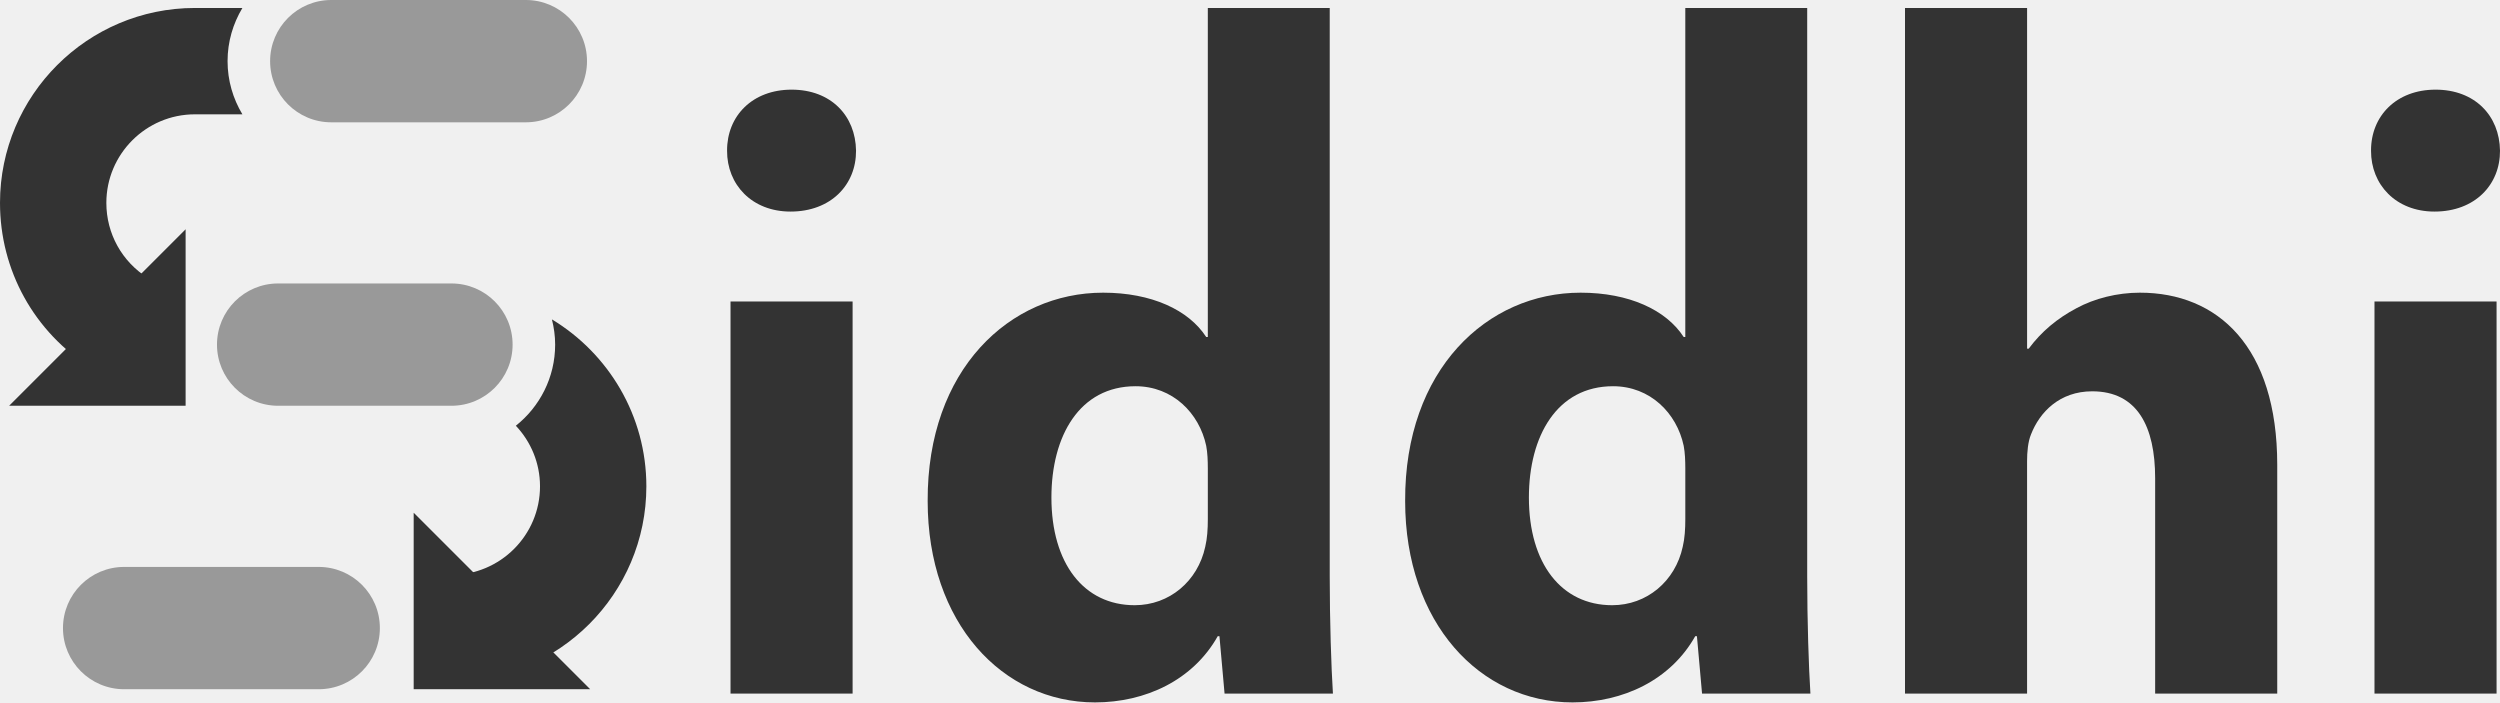
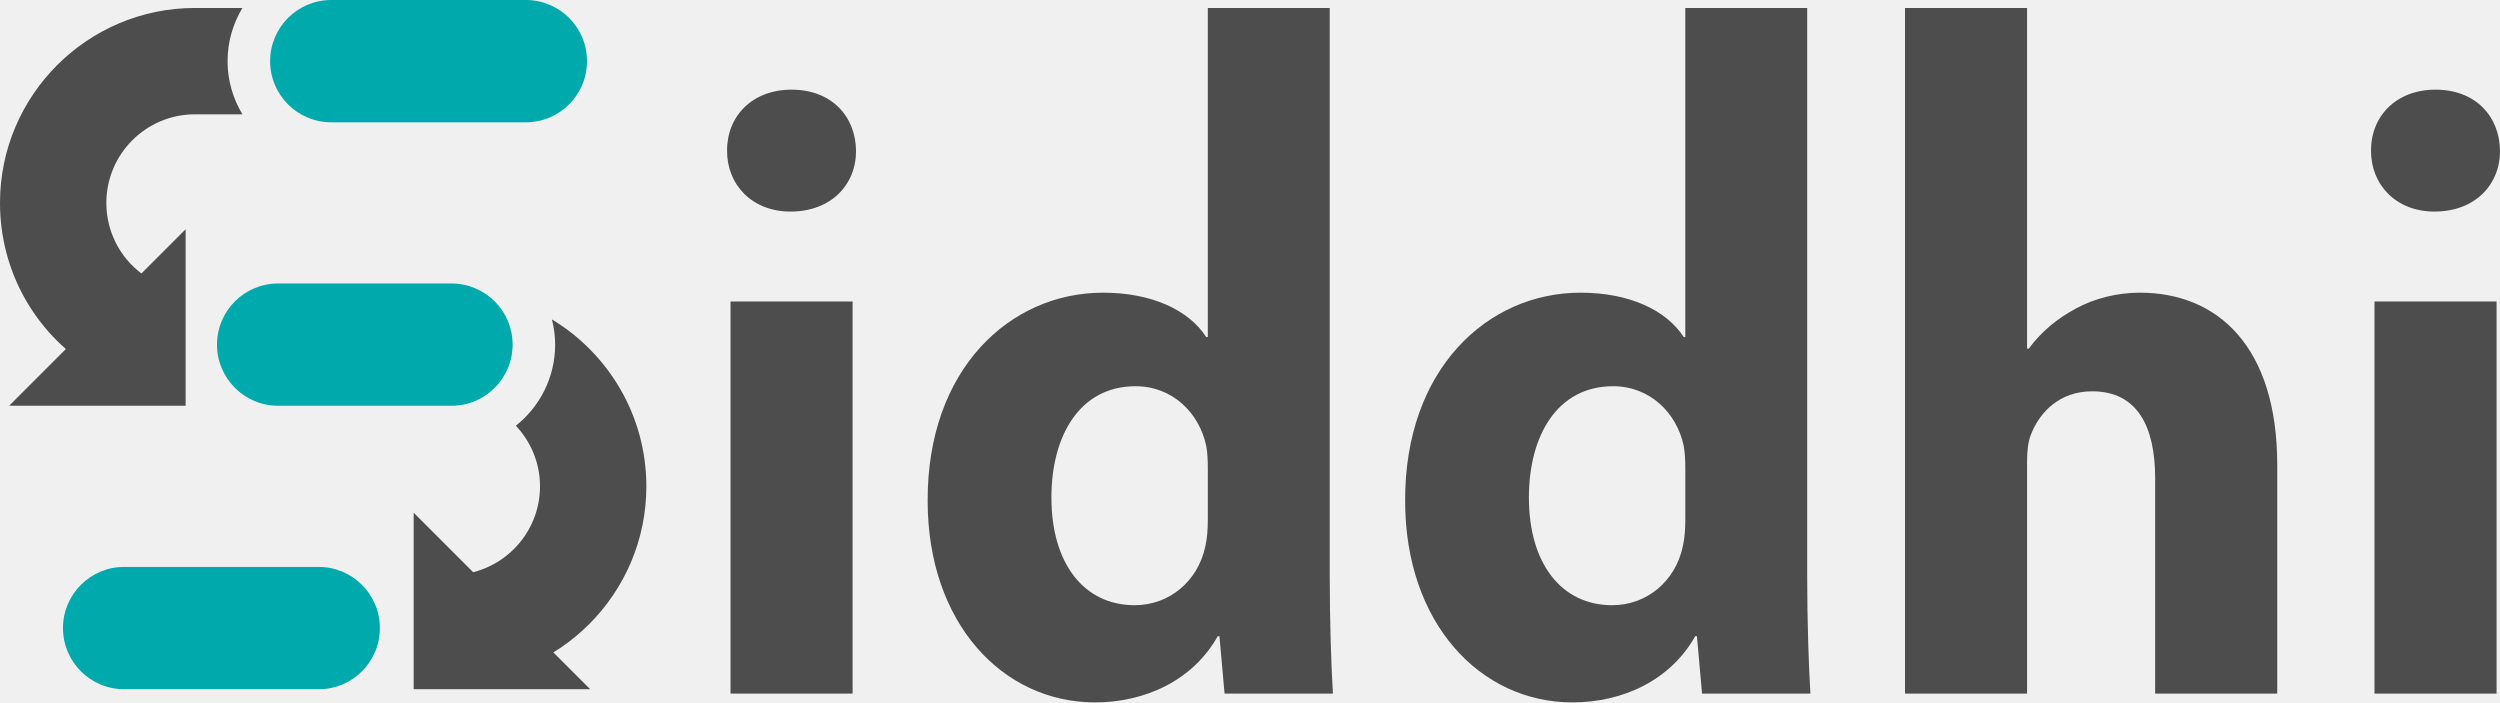
<svg xmlns="http://www.w3.org/2000/svg" version="1.1" id="siddhi-logo" x="0px" y="0px" viewBox="0 0 200 56.192" enable-background="new 0 0 200 56.192" xml:space="preserve">
-   <defs id="defs41" />
-   <g id="g36">
-     <g id="g4" style="fill:#999999;fill-opacity:1;stroke:none;stroke-opacity:1">
-       <path fill="#00AAAC" d="M25.497,55.138H9.93c-2.702,0-4.892-2.19-4.892-4.892s2.19-4.892,4.892-4.892h15.567    c2.702,0,4.892,2.19,4.892,4.892S28.199,55.138,25.497,55.138z" id="path2" style="fill:#999999;fill-opacity:1;stroke:none;stroke-opacity:1" />
+   <g>
+     <g>
+       <path fill="#00AAAC" d="M25.497,55.138H9.93c-2.702,0-4.892-2.19-4.892-4.892s2.19-4.892,4.892-4.892h15.567    c2.702,0,4.892,2.19,4.892,4.892S28.199,55.138,25.497,55.138z" />
    </g>
-     <path fill="#FFFFFF" d="M44.153,25.551c0.163,0.647,0.259,1.321,0.259,2.018c0,2.628-1.232,4.969-3.144,6.49   c1.195,1.269,1.933,2.972,1.933,4.848c0,3.906-3.178,7.084-7.084,7.084V54.5c8.598,0,15.592-6.995,15.592-15.592   C51.709,33.248,48.677,28.284,44.153,25.551z" id="path6" style="fill:#333333;fill-opacity:1;stroke:none;stroke-opacity:1" />
-     <path fill="#00AAAC" d="M36.116,32.461H22.251c-2.702,0-4.892-2.19-4.892-4.892s2.19-4.892,4.892-4.892h13.865   c2.702,0,4.892,2.19,4.892,4.892S38.818,32.461,36.116,32.461z" id="path8" style="fill:#999999;fill-opacity:1;stroke:none;stroke-opacity:1" />
-     <path fill="#FFFFFF" d="M15.592,9.146h3.8c-0.748-1.246-1.187-2.698-1.187-4.254s0.439-3.008,1.187-4.254h-3.8   C6.995,0.638,0,7.633,0,16.231c0,5.404,2.736,10.346,7.32,13.219l4.518-7.209c-2.085-1.307-3.33-3.553-3.33-6.009   C8.508,12.324,11.686,9.146,15.592,9.146z" id="path10" style="fill:#333333;fill-opacity:1;stroke:none;stroke-opacity:1" />
-     <path fill="#00AAAC" d="M42.068,9.785H26.501c-2.702,0-4.892-2.19-4.892-4.892S23.799,0,26.501,0h15.567   c2.702,0,4.892,2.19,4.892,4.892S44.77,9.785,42.068,9.785z" id="path12" style="fill:#999999;fill-opacity:1;stroke:none;stroke-opacity:1" />
-     <g id="g16" style="fill:#333333;fill-opacity:1;stroke:none;stroke-opacity:1">
-       <polygon fill="#FFFFFF" points="33.094,55.138 47.213,55.138 33.094,41.018   " id="polygon14" style="fill:#333333;fill-opacity:1;stroke:none;stroke-opacity:1" />
+     <path fill="#4D4D4D" d="M44.153,25.551c0.163,0.647,0.259,1.321,0.259,2.018c0,2.628-1.232,4.969-3.144,6.49   c1.195,1.269,1.933,2.972,1.933,4.848c0,3.906-3.178,7.084-7.084,7.084V54.5c8.598,0,15.592-6.995,15.592-15.592   C51.709,33.248,48.677,28.284,44.153,25.551z" />
+     <path fill="#00AAAC" d="M36.116,32.461H22.251c-2.702,0-4.892-2.19-4.892-4.892s2.19-4.892,4.892-4.892h13.865   c2.702,0,4.892,2.19,4.892,4.892S38.818,32.461,36.116,32.461z" />
+     <path fill="#4D4D4D" d="M15.592,9.146h3.8c-0.748-1.246-1.187-2.698-1.187-4.254s0.439-3.008,1.187-4.254h-3.8   C6.995,0.638,0,7.633,0,16.231c0,5.404,2.736,10.346,7.32,13.219l4.518-7.209c-2.085-1.307-3.33-3.553-3.33-6.009   C8.508,12.324,11.686,9.146,15.592,9.146z" />
+     <path fill="#00AAAC" d="M42.068,9.785H26.501c-2.702,0-4.892-2.19-4.892-4.892S23.799,0,26.501,0h15.567   c2.702,0,4.892,2.19,4.892,4.892S44.77,9.785,42.068,9.785z" />
+     <g>
+       <polygon fill="#4D4D4D" points="33.094,55.138 47.213,55.138 33.094,41.018   " />
    </g>
-     <g id="g20" style="fill:#333333;fill-opacity:1;stroke:none;stroke-opacity:1">
-       <polygon fill="#FFFFFF" points="14.849,32.461 0.73,32.461 14.849,18.342   " id="polygon18" style="fill:#333333;fill-opacity:1;stroke:none;stroke-opacity:1" />
+     <g>
+       <polygon fill="#4D4D4D" points="14.849,32.461 0.73,32.461 14.849,18.342   " />
    </g>
-     <path fill="#FFFFFF" d="M68.483,12.055c0.013,2.715-1.994,4.871-5.242,4.871c-3.087,0-5.087-2.156-5.075-4.871   c-0.012-2.787,2.034-4.883,5.162-4.883C66.478,7.172,68.445,9.258,68.483,12.055z" id="path22" style="fill:#333333;fill-opacity:1;stroke:none;stroke-opacity:1" />
-     <rect x="58.442" y="24.119" fill="#FFFFFF" width="9.766" height="31.368" id="rect24" style="fill:#333333;fill-opacity:1;stroke:none;stroke-opacity:1" />
-     <path fill="#FFFFFF" d="M106.378,0.638v45.479c0,3.56,0.122,7.27,0.256,9.37h-8.669l-0.41-4.593h-0.135   c-1.975,3.516-5.774,5.298-9.819,5.298c-7.402,0-13.388-6.357-13.388-16.106c-0.048-10.532,6.567-16.672,14.035-16.672   c3.876,0,6.845,1.379,8.248,3.546h0.129V0.638H106.378z M96.625,37.433c0-0.546-0.021-1.209-0.128-1.768   c-0.556-2.617-2.682-4.767-5.653-4.767c-4.47,0-6.731,3.962-6.731,8.905c0,5.279,2.6,8.614,6.663,8.614   c2.773,0,5.049-1.922,5.643-4.674c0.161-0.671,0.207-1.424,0.207-2.206V37.433z" id="path26" style="fill:#333333;fill-opacity:1;stroke:none;stroke-opacity:1" />
-     <path fill="#FFFFFF" d="M144.576,0.638v45.479c0,3.56,0.122,7.27,0.257,9.37h-8.669l-0.41-4.593h-0.135   c-1.975,3.516-5.774,5.298-9.819,5.298c-7.402,0-13.388-6.357-13.388-16.106c-0.048-10.532,6.567-16.672,14.035-16.672   c3.876,0,6.845,1.379,8.248,3.546h0.129V0.638H144.576z M134.824,37.433c0-0.546-0.021-1.209-0.128-1.768   c-0.556-2.617-2.682-4.767-5.653-4.767c-4.47,0-6.731,3.962-6.731,8.905c0,5.279,2.6,8.614,6.663,8.614   c2.773,0,5.049-1.922,5.643-4.674c0.161-0.671,0.207-1.424,0.207-2.206V37.433z" id="path28" style="fill:#333333;fill-opacity:1;stroke:none;stroke-opacity:1" />
-     <path fill="#FFFFFF" d="M152.401,0.638h9.766v27.258h0.128c1.02-1.372,2.271-2.416,3.819-3.237   c1.447-0.786,3.267-1.245,5.075-1.245c6.227,0,10.99,4.314,10.99,13.773v18.301h-9.767V38.256c0-4.129-1.421-6.951-5.038-6.951   c-2.602,0-4.198,1.662-4.892,3.444c-0.245,0.585-0.316,1.424-0.316,2.131v18.607h-9.766V0.638z" id="path30" style="fill:#333333;fill-opacity:1;stroke:none;stroke-opacity:1" />
-     <path fill="#FFFFFF" d="M200,12.055c0.013,2.715-1.994,4.871-5.242,4.871c-3.087,0-5.087-2.156-5.075-4.871   c-0.012-2.787,2.034-4.883,5.162-4.883C197.995,7.172,199.962,9.258,200,12.055z" id="path32" style="fill:#333333;fill-opacity:1;stroke:none;stroke-opacity:1" />
-     <rect x="189.959" y="24.119" fill="#FFFFFF" width="9.766" height="31.368" id="rect34" style="fill:#333333;fill-opacity:1;stroke:none;stroke-opacity:1" />
+     <path fill="#4D4D4D" d="M68.483,12.055c0.013,2.715-1.994,4.871-5.242,4.871c-3.087,0-5.087-2.156-5.075-4.871   c-0.012-2.787,2.034-4.883,5.162-4.883C66.478,7.172,68.445,9.258,68.483,12.055z" />
+     <rect x="58.442" y="24.119" fill="#4D4D4D" width="9.766" height="31.368" />
+     <path fill="#4D4D4D" d="M106.378,0.638v45.479c0,3.56,0.122,7.27,0.256,9.37h-8.669l-0.41-4.593h-0.135   c-1.975,3.516-5.774,5.298-9.819,5.298c-7.402,0-13.388-6.357-13.388-16.106c-0.048-10.532,6.567-16.672,14.035-16.672   c3.876,0,6.845,1.379,8.248,3.546h0.129V0.638H106.378z M96.625,37.433c0-0.546-0.021-1.209-0.128-1.768   c-0.556-2.617-2.682-4.767-5.653-4.767c-4.47,0-6.731,3.962-6.731,8.905c0,5.279,2.6,8.614,6.663,8.614   c2.773,0,5.049-1.922,5.643-4.674c0.161-0.671,0.207-1.424,0.207-2.206V37.433z" />
+     <path fill="#4D4D4D" d="M144.576,0.638v45.479c0,3.56,0.122,7.27,0.257,9.37h-8.669l-0.41-4.593h-0.135   c-1.975,3.516-5.774,5.298-9.819,5.298c-7.402,0-13.388-6.357-13.388-16.106c-0.048-10.532,6.567-16.672,14.035-16.672   c3.876,0,6.845,1.379,8.248,3.546h0.129V0.638H144.576z M134.824,37.433c0-0.546-0.021-1.209-0.128-1.768   c-0.556-2.617-2.682-4.767-5.653-4.767c-4.47,0-6.731,3.962-6.731,8.905c0,5.279,2.6,8.614,6.663,8.614   c2.773,0,5.049-1.922,5.643-4.674c0.161-0.671,0.207-1.424,0.207-2.206V37.433z" />
+     <path fill="#4D4D4D" d="M152.401,0.638h9.766v27.258h0.128c1.02-1.372,2.271-2.416,3.819-3.237   c1.447-0.786,3.267-1.245,5.075-1.245c6.227,0,10.99,4.314,10.99,13.773v18.301h-9.767V38.256c0-4.129-1.421-6.951-5.038-6.951   c-2.602,0-4.198,1.662-4.892,3.444c-0.245,0.585-0.316,1.424-0.316,2.131v18.607h-9.766V0.638z" />
+     <path fill="#4D4D4D" d="M200,12.055c0.013,2.715-1.994,4.871-5.242,4.871c-3.087,0-5.087-2.156-5.075-4.871   c-0.012-2.787,2.034-4.883,5.162-4.883C197.995,7.172,199.962,9.258,200,12.055z" />
+     <rect x="189.959" y="24.119" fill="#4D4D4D" width="9.766" height="31.368" />
  </g>
</svg>
